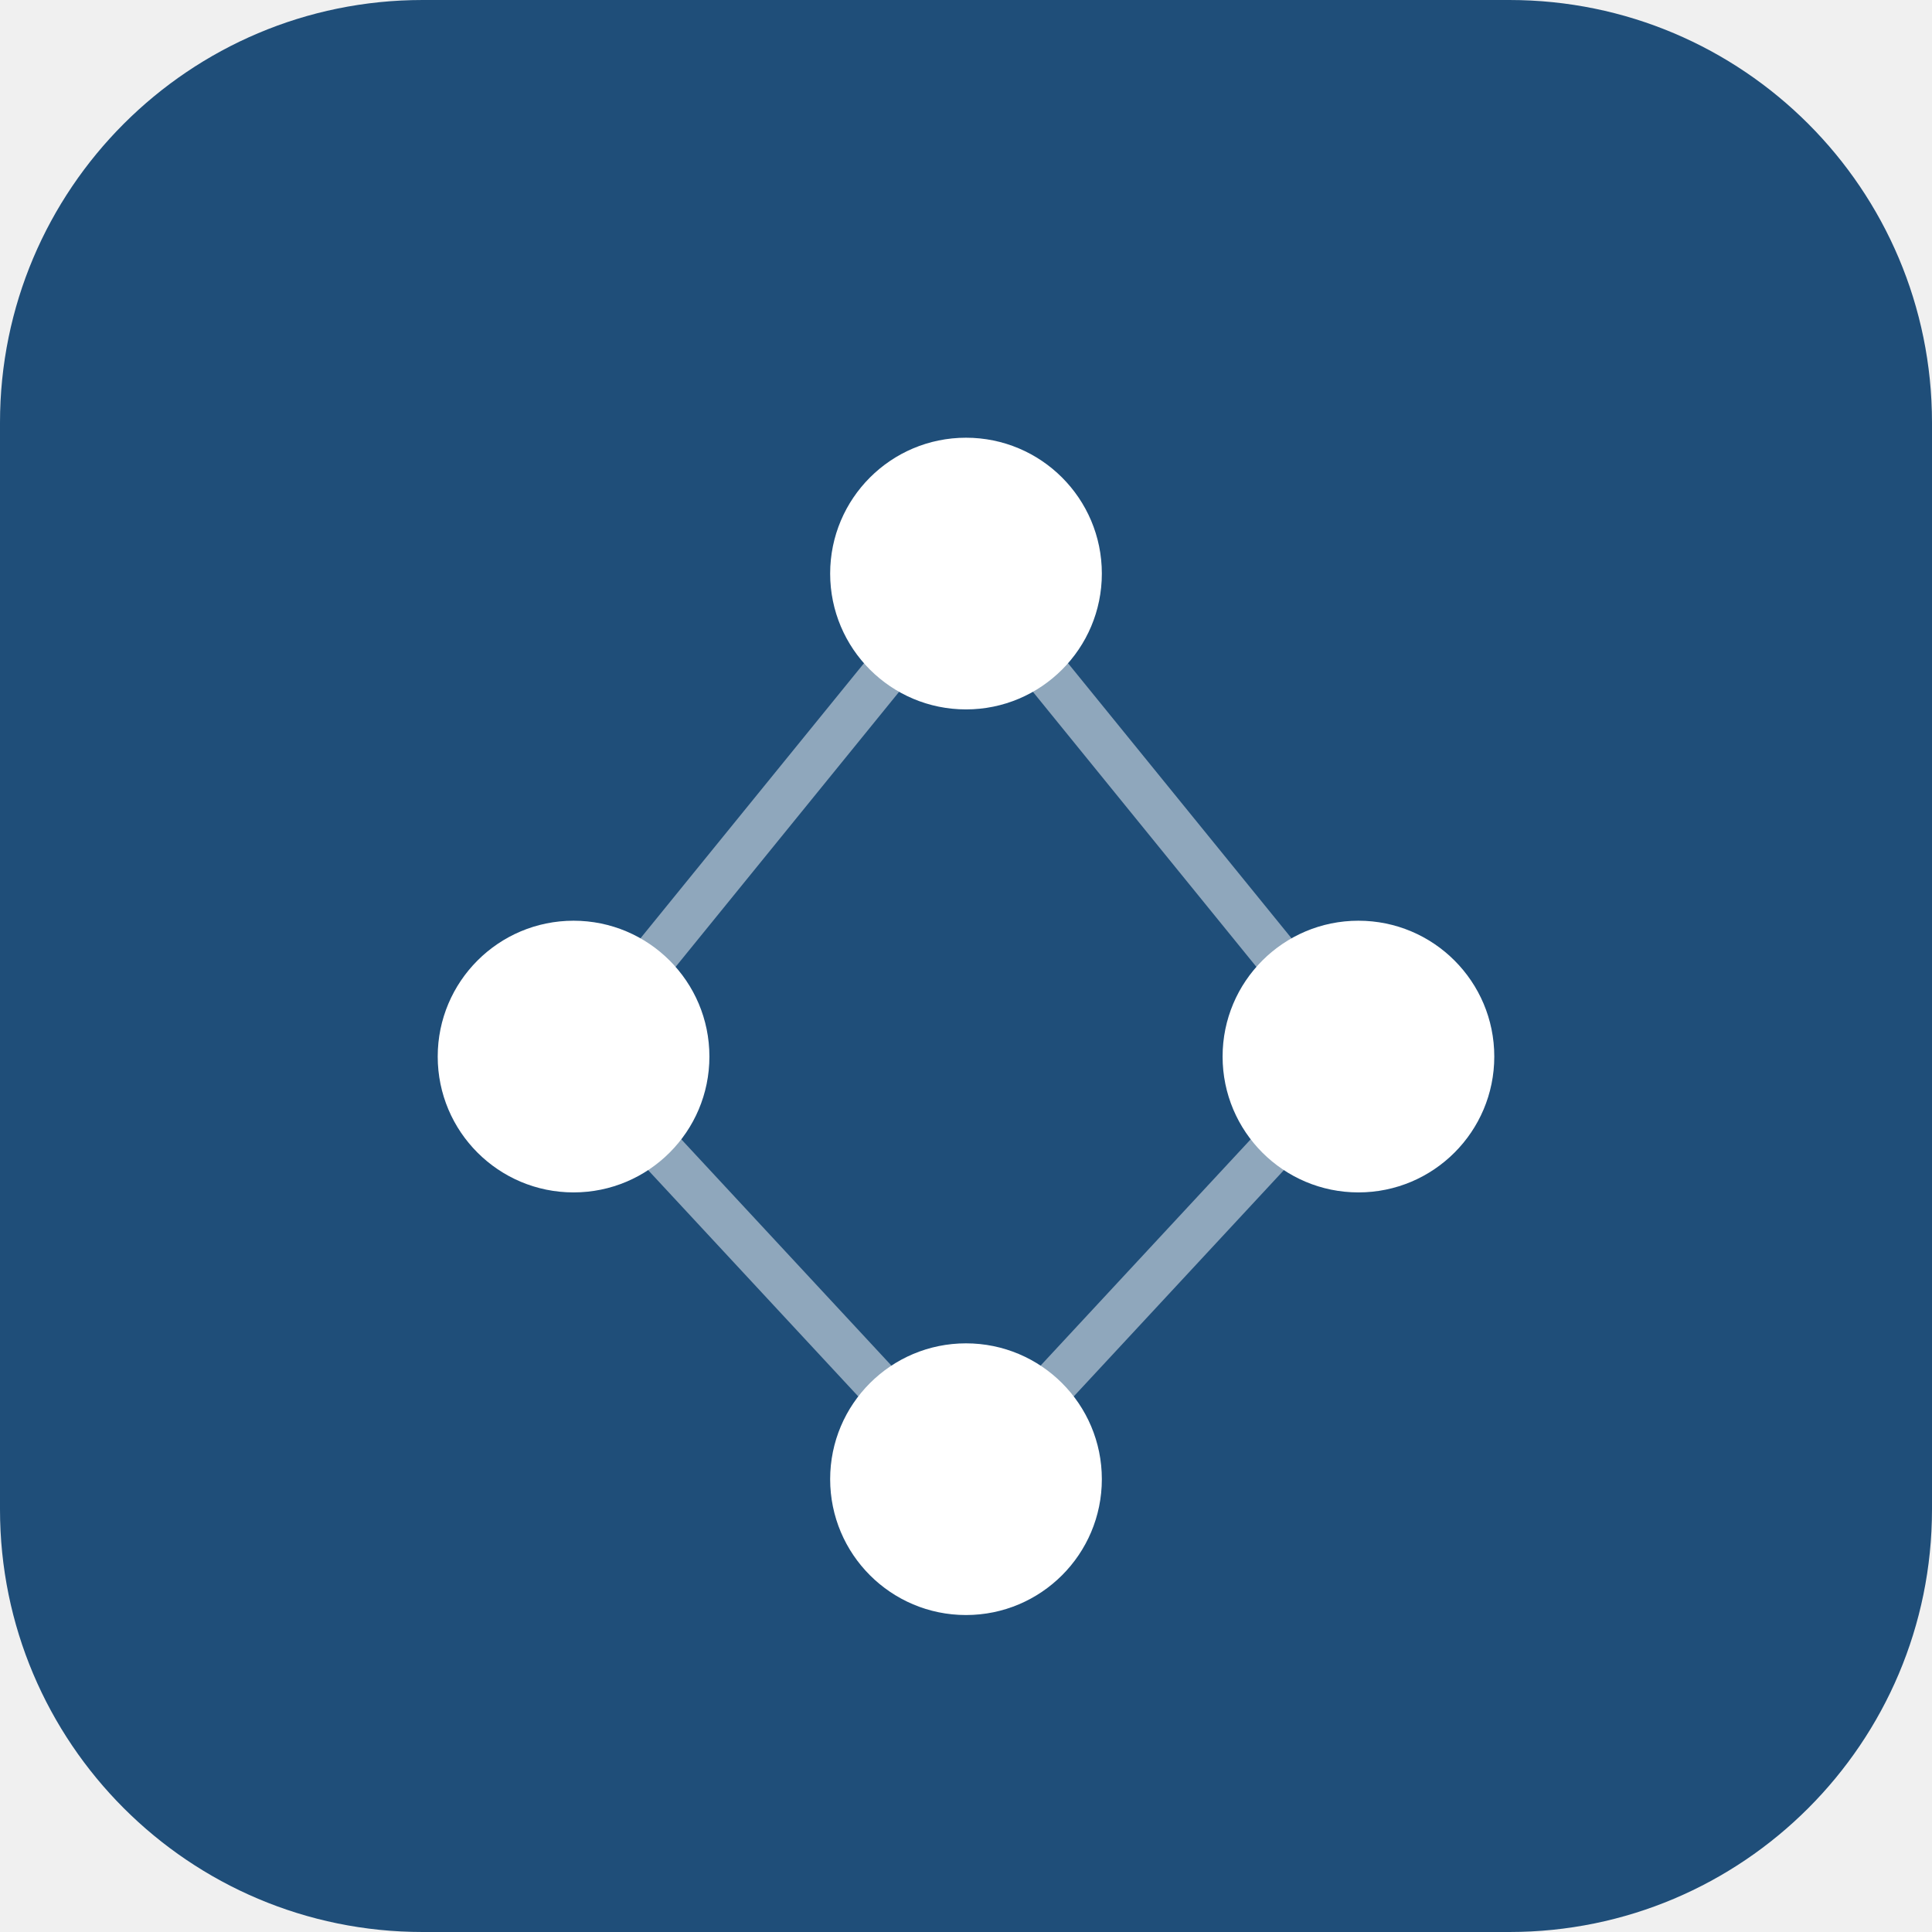
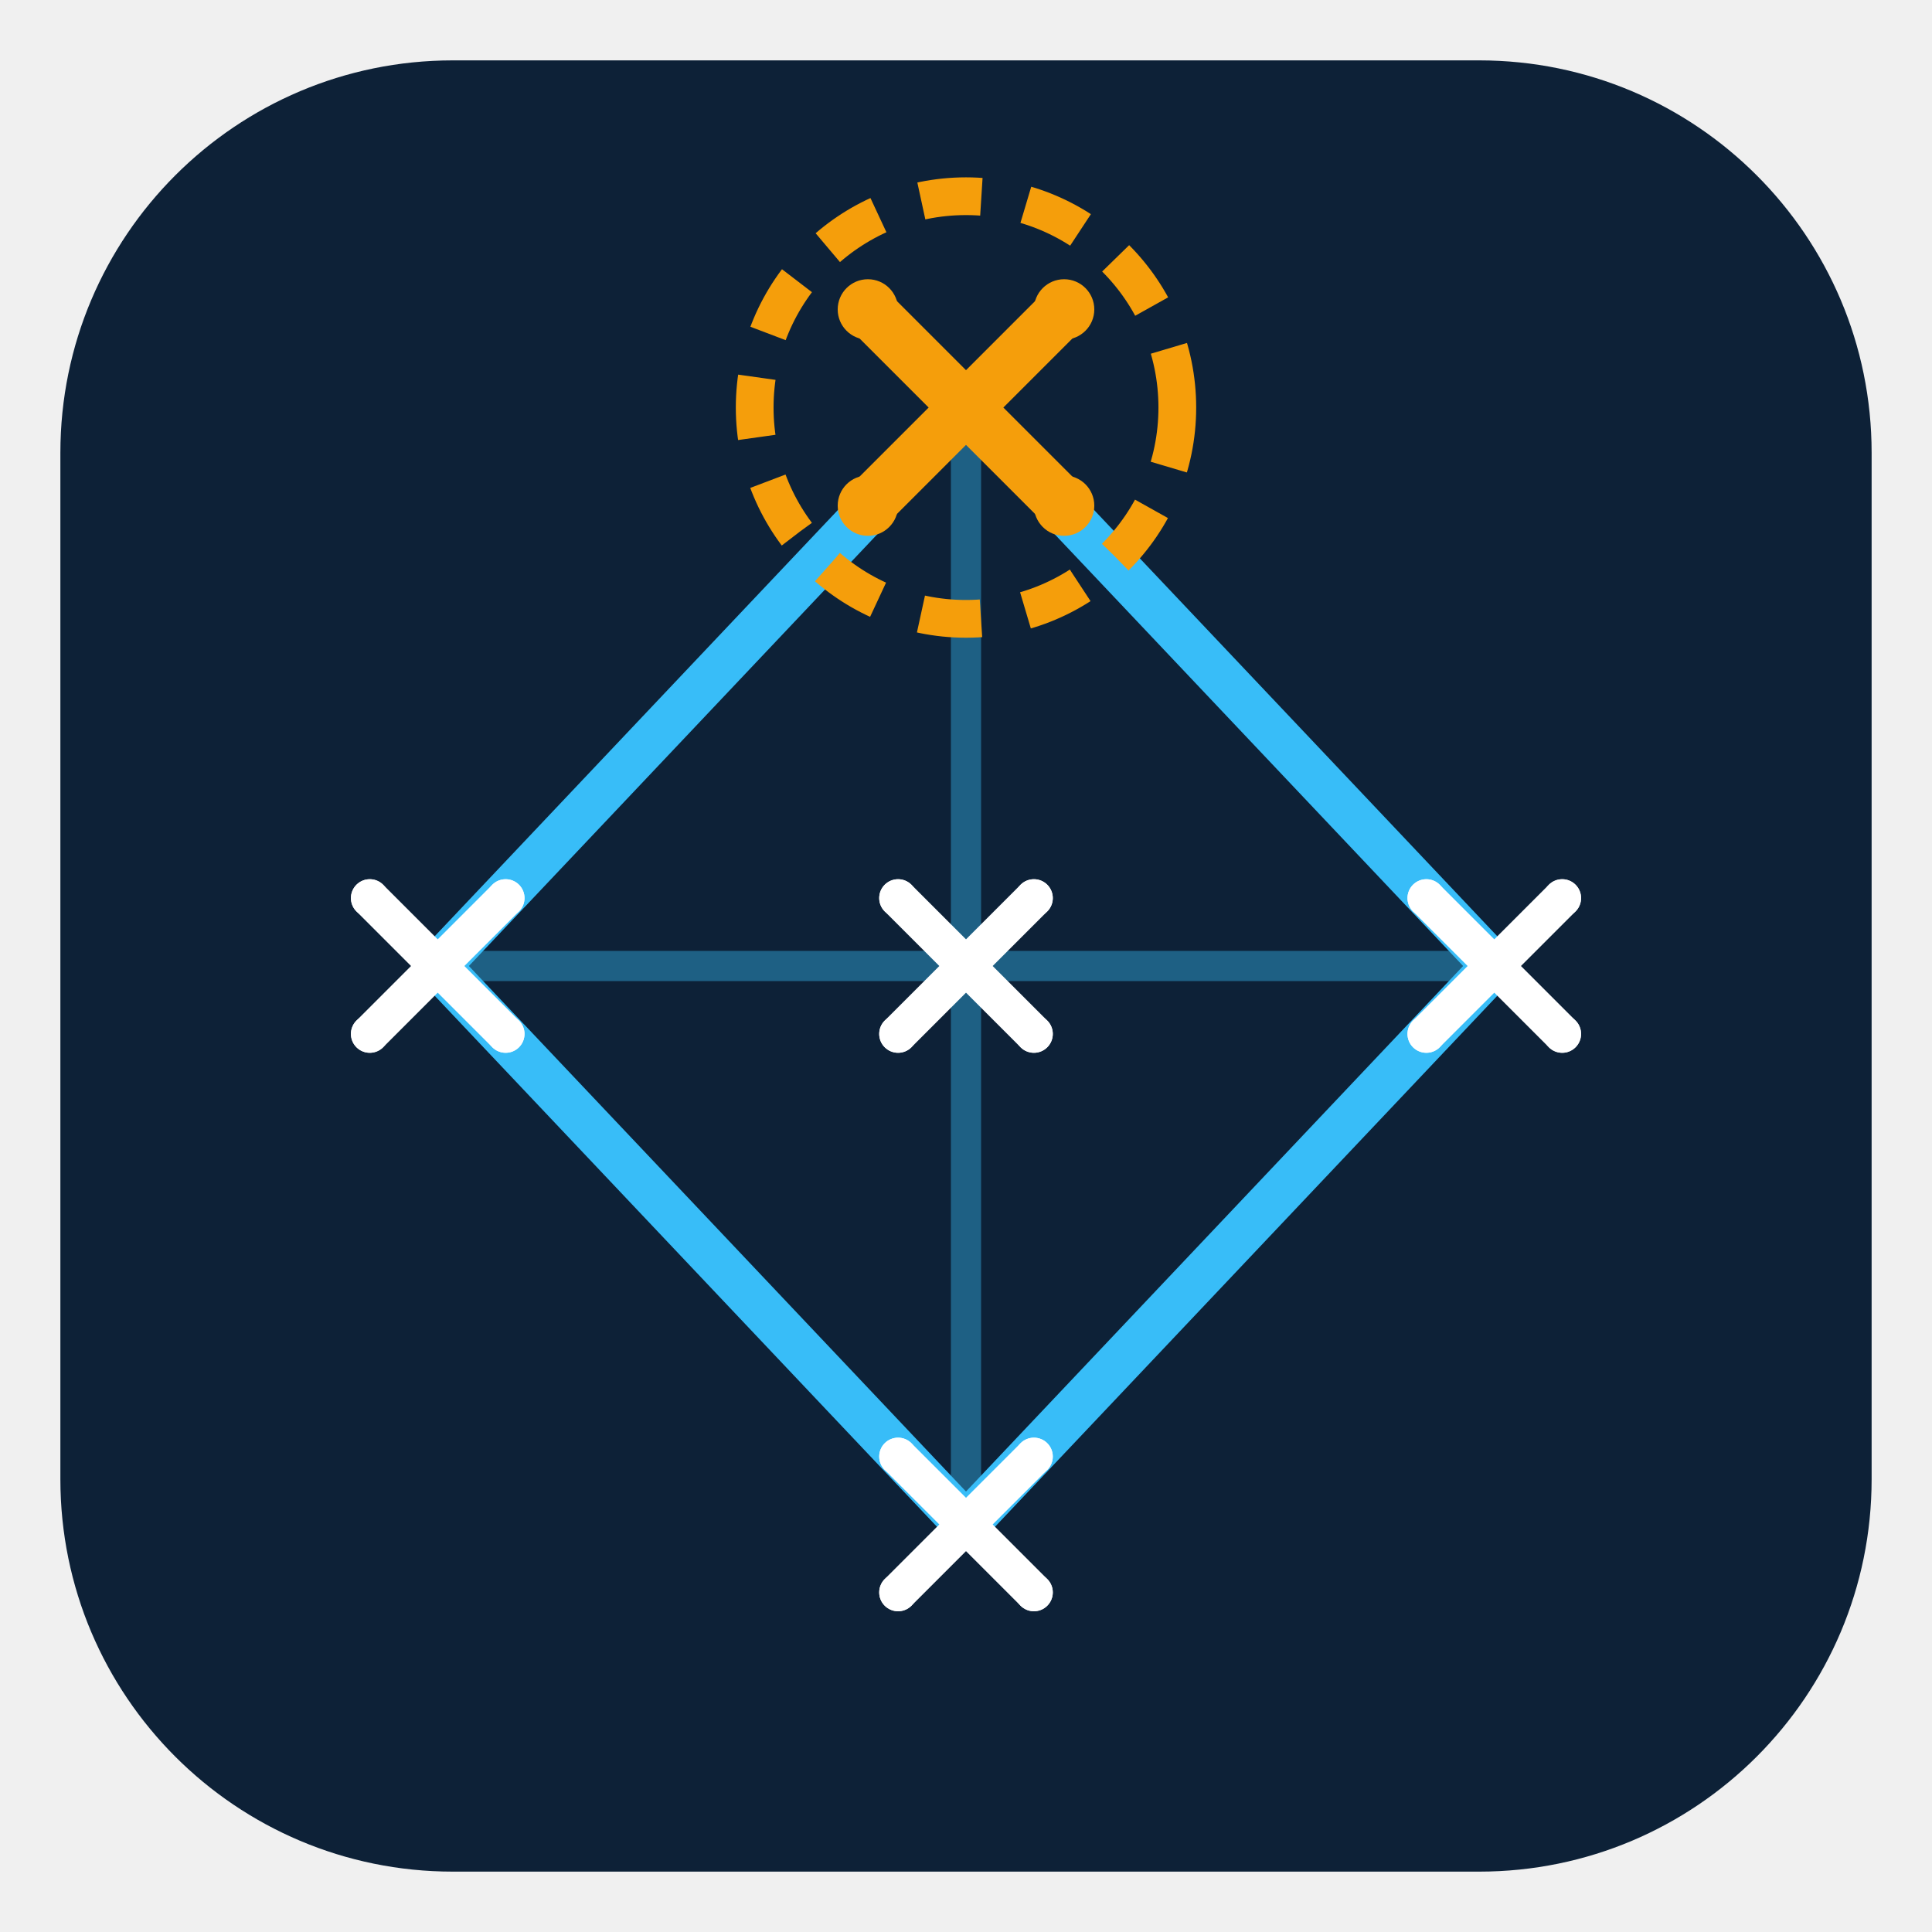
- <svg xmlns="http://www.w3.org/2000/svg" viewBox="0 0 256 256">
-   <rect width="256" height="256" rx="56" fill="#1f4e79" />
-   <g fill="#ffffff">
-     <circle cx="128" cy="76" r="18" />
-     <circle cx="76" cy="140" r="18" />
-     <circle cx="180" cy="140" r="18" />
-     <circle cx="128" cy="196" r="18" />
+ <svg xmlns="http://www.w3.org/2000/svg" viewBox="0 0 256 256" width="256" height="256">
+   <rect x="8" y="8" width="240" height="240" rx="52" fill="#0d2137" />
+   <path d="M 128 54 L 198 128 L 128 202 L 58 128 Z" stroke="#38bdf8" stroke-width="6" fill="none" stroke-linejoin="round" />
+   <path d="M 128 54 L 128 202 M 58 128 L 198 128" stroke="#38bdf8" stroke-width="4" fill="none" opacity="0.4" />
+   <circle cx="128" cy="54" r="28" fill="none" stroke="#f59e0b" stroke-width="5" stroke-dasharray="8 6" />
+   <g transform="translate(128, 54)">
+     <path d="M -13 -13 L 13 13 M -13 13 L 13 -13" stroke="#f59e0b" stroke-width="7" stroke-linecap="round" />
+     <circle cx="-13" cy="-13" r="4" fill="#f59e0b" />
+     <circle cx="13" cy="-13" r="4" fill="#f59e0b" />
+     <circle cx="-13" cy="13" r="4" fill="#f59e0b" />
+     <circle cx="13" cy="13" r="4" fill="#f59e0b" />
  </g>
-   <g stroke="#ffffff" stroke-width="6" opacity="0.5">
-     <line x1="128" y1="76" x2="76" y2="140" />
-     <line x1="128" y1="76" x2="180" y2="140" />
-     <line x1="76" y1="140" x2="128" y2="196" />
-     <line x1="180" y1="140" x2="128" y2="196" />
+   <g transform="translate(58, 128)">
+     <path d="M -9 -9 L 9 9 M -9 9 L 9 -9" stroke="#ffffff" stroke-width="5" stroke-linecap="round" />
+     <circle cx="-9" cy="-9" r="2.5" fill="#ffffff" />
+     <circle cx="9" cy="-9" r="2.5" fill="#ffffff" />
+     <circle cx="-9" cy="9" r="2.5" fill="#ffffff" />
+     <circle cx="9" cy="9" r="2.5" fill="#ffffff" />
+   </g>
+   <g transform="translate(198, 128)">
+     <path d="M -9 -9 L 9 9 M -9 9 L 9 -9" stroke="#ffffff" stroke-width="5" stroke-linecap="round" />
+     <circle cx="-9" cy="-9" r="2.5" fill="#ffffff" />
+     <circle cx="9" cy="-9" r="2.5" fill="#ffffff" />
+     <circle cx="-9" cy="9" r="2.5" fill="#ffffff" />
+     <circle cx="9" cy="9" r="2.5" fill="#ffffff" />
+   </g>
+   <g transform="translate(128, 128)">
+     <path d="M -9 -9 L 9 9 M -9 9 L 9 -9" stroke="#ffffff" stroke-width="5" stroke-linecap="round" />
+     <circle cx="-9" cy="-9" r="2.5" fill="#ffffff" />
+     <circle cx="9" cy="-9" r="2.5" fill="#ffffff" />
+     <circle cx="-9" cy="9" r="2.5" fill="#ffffff" />
+     <circle cx="9" cy="9" r="2.5" fill="#ffffff" />
+   </g>
+   <g transform="translate(128, 202)">
+     <path d="M -9 -9 L 9 9 M -9 9 L 9 -9" stroke="#ffffff" stroke-width="5" stroke-linecap="round" />
+     <circle cx="-9" cy="-9" r="2.5" fill="#ffffff" />
+     <circle cx="9" cy="-9" r="2.5" fill="#ffffff" />
+     <circle cx="-9" cy="9" r="2.5" fill="#ffffff" />
+     <circle cx="9" cy="9" r="2.5" fill="#ffffff" />
  </g>
</svg>
